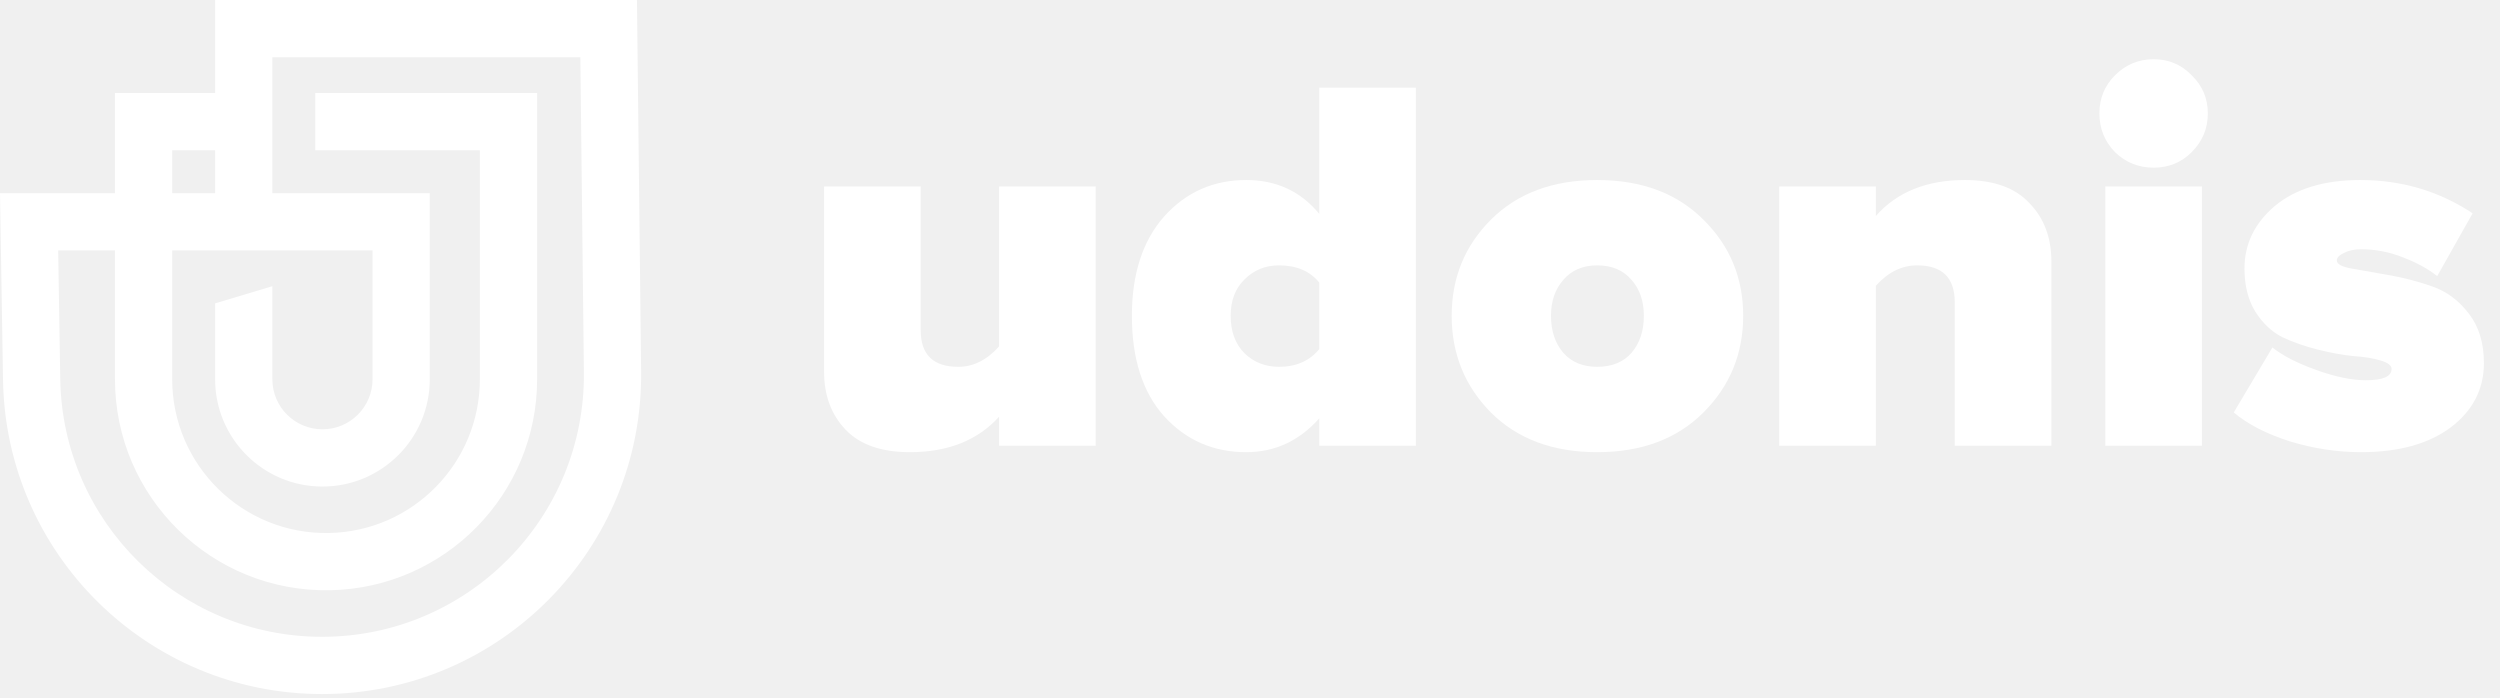
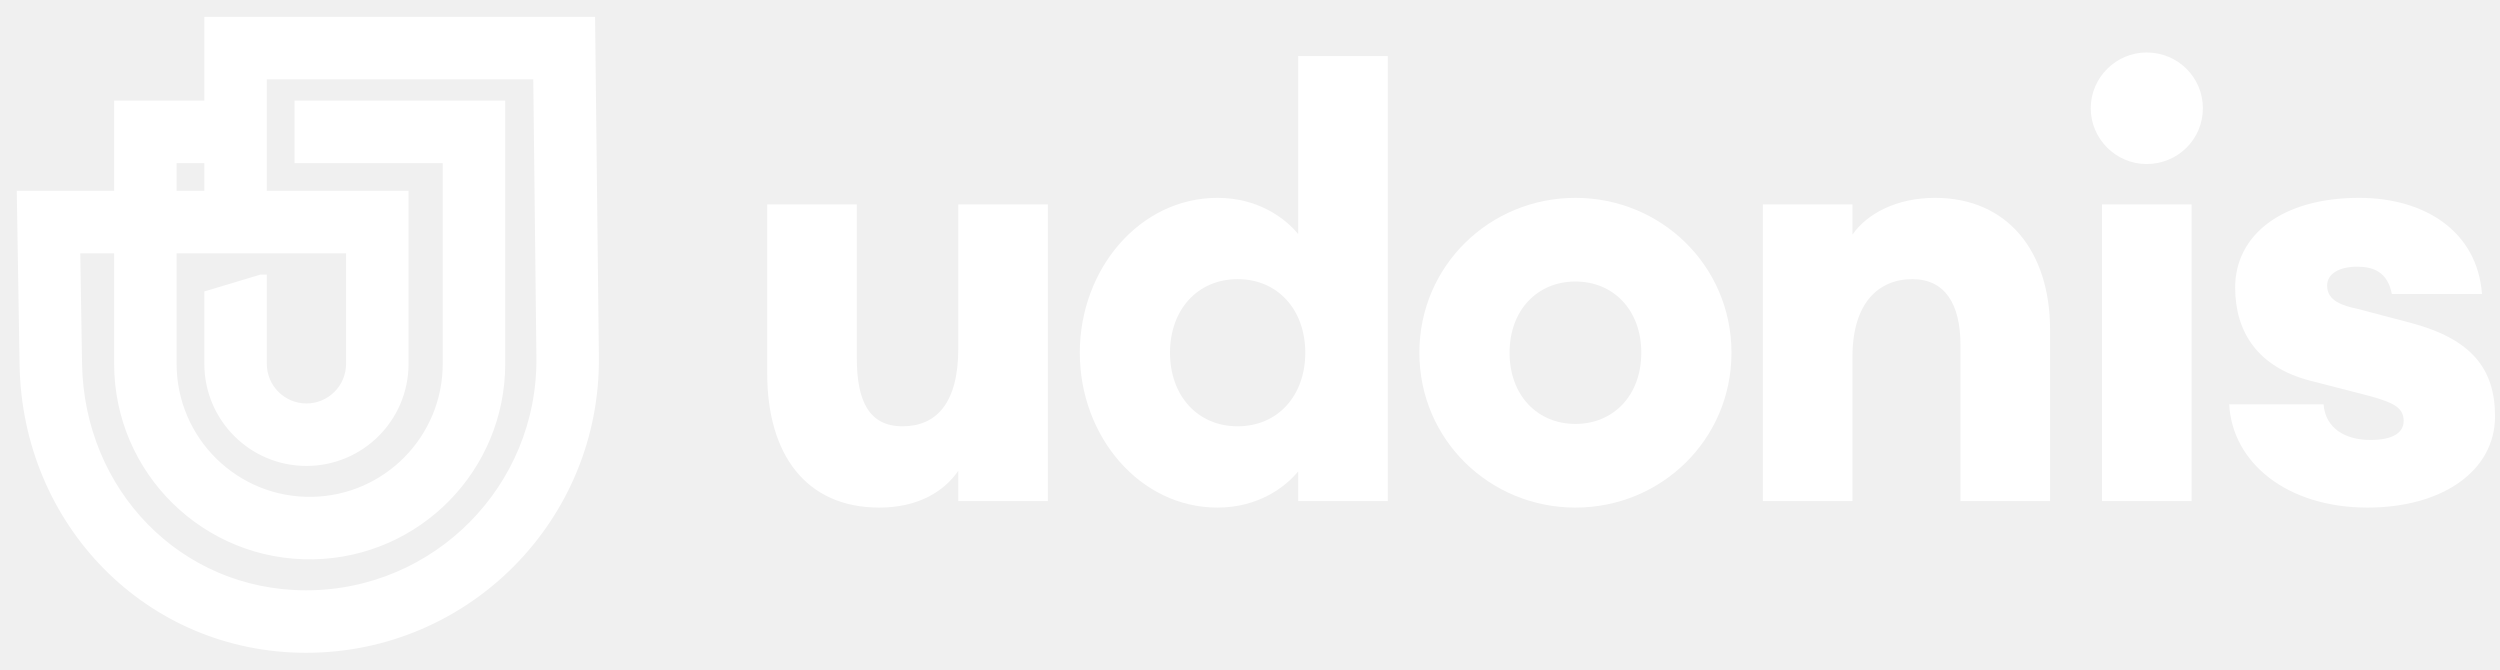
- <svg xmlns="http://www.w3.org/2000/svg" width="129" height="36" viewBox="0 0 129 36" fill="none">
-   <path d="M56.538 23H51.552V21.504C50.444 22.723 48.911 23.332 46.953 23.332C45.476 23.332 44.368 22.945 43.63 22.169C42.891 21.393 42.522 20.396 42.522 19.177V9.621H47.508V17.045C47.508 18.3 48.154 18.928 49.447 18.928C50.222 18.928 50.924 18.577 51.552 17.876V9.621H56.538V23Z" fill="white" />
-   <path d="M73.059 23H68.073V21.587C67.039 22.751 65.783 23.332 64.306 23.332C62.607 23.332 61.194 22.714 60.068 21.477C58.96 20.239 58.406 18.513 58.406 16.297C58.406 14.136 58.96 12.428 60.068 11.172C61.194 9.917 62.607 9.289 64.306 9.289C65.857 9.289 67.113 9.87 68.073 11.034V4.524H73.059V23ZM65.996 18.928C66.882 18.928 67.575 18.623 68.073 18.014V14.579C67.593 13.988 66.901 13.693 65.996 13.693C65.294 13.693 64.703 13.933 64.223 14.413C63.743 14.875 63.503 15.503 63.503 16.297C63.503 17.109 63.743 17.756 64.223 18.236C64.703 18.697 65.294 18.928 65.996 18.928Z" fill="white" />
-   <path d="M87.898 21.283C86.532 22.649 84.703 23.332 82.413 23.332C80.124 23.332 78.296 22.649 76.929 21.283C75.581 19.916 74.907 18.254 74.907 16.297C74.907 14.339 75.581 12.687 76.929 11.338C78.296 9.972 80.124 9.289 82.413 9.289C84.703 9.289 86.532 9.972 87.898 11.338C89.265 12.687 89.948 14.339 89.948 16.297C89.948 18.254 89.265 19.916 87.898 21.283ZM82.413 18.928C83.171 18.928 83.762 18.688 84.186 18.208C84.611 17.709 84.823 17.072 84.823 16.297C84.823 15.54 84.611 14.921 84.186 14.441C83.762 13.942 83.171 13.693 82.413 13.693C81.675 13.693 81.093 13.942 80.668 14.441C80.244 14.921 80.031 15.54 80.031 16.297C80.031 17.072 80.244 17.709 80.668 18.208C81.093 18.688 81.675 18.928 82.413 18.928Z" fill="white" />
-   <path d="M105.852 23H100.866V15.604C100.866 14.33 100.22 13.693 98.927 13.693C98.133 13.693 97.422 14.044 96.794 14.745V23H91.808V9.621H96.794V11.145C97.883 9.907 99.416 9.289 101.392 9.289C102.869 9.289 103.977 9.686 104.716 10.48C105.473 11.255 105.852 12.262 105.852 13.499V23Z" fill="white" />
-   <path d="M113.093 7.848C112.558 8.384 111.902 8.652 111.127 8.652C110.351 8.652 109.686 8.384 109.132 7.848C108.597 7.294 108.329 6.629 108.329 5.854C108.329 5.078 108.597 4.423 109.132 3.887C109.686 3.333 110.351 3.056 111.127 3.056C111.902 3.056 112.558 3.333 113.093 3.887C113.647 4.423 113.924 5.078 113.924 5.854C113.924 6.629 113.647 7.294 113.093 7.848ZM113.62 23H108.634V9.621H113.62V23Z" fill="white" />
-   <path d="M121.826 23.332C120.607 23.332 119.389 23.148 118.17 22.779C116.951 22.391 115.982 21.892 115.261 21.283L117.256 17.931C117.791 18.356 118.548 18.744 119.527 19.094C120.506 19.445 121.355 19.621 122.076 19.621C122.962 19.621 123.405 19.427 123.405 19.039C123.405 18.854 123.211 18.707 122.823 18.596C122.454 18.485 121.992 18.411 121.438 18.374C120.884 18.319 120.275 18.208 119.61 18.042C118.945 17.876 118.336 17.663 117.782 17.405C117.228 17.128 116.757 16.684 116.369 16.075C116 15.466 115.815 14.727 115.815 13.859C115.815 12.585 116.342 11.505 117.394 10.618C118.465 9.732 119.933 9.289 121.799 9.289C123.922 9.289 125.852 9.861 127.588 11.006L125.76 14.247C125.298 13.878 124.707 13.554 123.987 13.277C123.285 13 122.565 12.862 121.826 12.862C121.475 12.862 121.18 12.927 120.94 13.056C120.7 13.167 120.58 13.296 120.58 13.444C120.58 13.628 120.838 13.767 121.355 13.859C121.872 13.951 122.5 14.062 123.239 14.191C123.996 14.321 124.744 14.515 125.483 14.773C126.24 15.032 126.877 15.503 127.394 16.186C127.911 16.851 128.17 17.7 128.17 18.734C128.17 20.082 127.597 21.19 126.452 22.058C125.307 22.908 123.765 23.332 121.826 23.332Z" fill="white" />
-   <path fill-rule="evenodd" clip-rule="evenodd" d="M29.946 2.954H14.053V9.969H22.176V19.568C22.176 22.627 19.697 25.106 16.638 25.106C13.58 25.106 11.1 22.627 11.1 19.568V15.654L14.053 14.768H14.054V19.568C14.054 20.995 15.211 22.152 16.638 22.152C18.066 22.152 19.223 20.995 19.223 19.568V12.922H8.885V19.567C8.885 24.011 12.535 27.59 16.979 27.503C21.301 27.418 24.761 23.89 24.761 19.567V7.754H16.269V4.8H27.715V19.567C27.715 25.498 22.968 30.34 17.037 30.456C10.939 30.576 5.932 25.665 5.932 19.567V12.922H3.002L3.109 19.566C3.228 26.942 9.241 32.859 16.618 32.859C24.14 32.859 30.213 26.717 30.129 19.196L29.946 2.954ZM11.1 0V1.477H11.1V4.8H5.932V9.969H0L0.156 19.614C0.301 28.602 7.629 35.813 16.618 35.813C25.784 35.813 33.185 28.328 33.082 19.163L32.867 0H11.1ZM8.885 7.754H11.1V9.969H8.885V7.754Z" fill="white" />
+ <svg xmlns="http://www.w3.org/2000/svg" width="112" height="30" viewBox="0 0 112 30" fill="none">
+   <path d="M39.395 22.74C36.099 22.74 34.371 20.348 34.371 16.733V9.156H38.385V16.041C38.385 17.982 38.943 19.098 40.432 19.098C41.947 19.098 42.931 18.062 42.931 15.616V9.156H46.945V22.448H42.931V21.092C42.293 22.022 41.123 22.74 39.395 22.74Z" fill="white" />
+   <path d="M54.542 22.74C51.06 22.74 48.375 19.55 48.375 15.802C48.375 12.054 51.06 8.864 54.542 8.864C56.35 8.864 57.573 9.768 58.158 10.486V2.511H62.172V22.448H58.158V21.119C57.573 21.836 56.35 22.74 54.542 22.74ZM55.446 19.098C57.254 19.098 58.477 17.716 58.477 15.802C58.477 13.888 57.254 12.506 55.446 12.506C53.639 12.506 52.416 13.888 52.416 15.802C52.416 17.716 53.639 19.098 55.446 19.098Z" fill="white" />
+   <path d="M70.579 22.74C66.751 22.74 63.588 19.71 63.588 15.802C63.588 11.894 66.751 8.864 70.579 8.864C74.407 8.864 77.57 11.894 77.57 15.802C77.57 19.71 74.407 22.74 70.579 22.74ZM70.579 18.992C72.281 18.992 73.53 17.716 73.53 15.802C73.53 13.888 72.281 12.612 70.579 12.612C68.878 12.612 67.629 13.888 67.629 15.802C67.629 17.716 68.878 18.992 70.579 18.992Z" fill="white" />
+   <path d="M78.977 22.448V9.156H82.99V10.512C83.628 9.582 84.958 8.864 86.686 8.864C89.955 8.864 91.843 11.283 91.843 14.765V22.448H87.829V15.457C87.829 13.622 87.137 12.506 85.675 12.506C84.16 12.506 82.99 13.569 82.99 15.988V22.448H78.977Z" fill="white" />
+   <path d="M96.164 7.349C94.808 7.349 93.665 6.232 93.665 4.85C93.665 3.468 94.808 2.351 96.164 2.351C97.573 2.351 98.689 3.468 98.689 4.85C98.689 6.232 97.573 7.349 96.164 7.349ZM94.17 22.448V9.156H98.184V22.448H94.17Z" fill="white" />
+   <path d="M106.063 22.74C102.448 22.74 100.002 20.72 99.869 18.115H104.096C104.176 19.178 105.053 19.71 106.196 19.71C107.233 19.71 107.684 19.364 107.684 18.859C107.684 18.248 107.206 18.035 106.169 17.743L103.484 17.052C101.145 16.44 100.135 14.872 100.135 12.878C100.135 10.565 102.182 8.864 105.691 8.864C108.615 8.864 110.981 10.353 111.193 13.17H107.153C106.967 12.187 106.329 11.948 105.611 11.948C104.787 11.948 104.255 12.267 104.255 12.798C104.255 13.489 104.973 13.702 105.611 13.835L108.03 14.473C110.715 15.191 111.778 16.52 111.778 18.646C111.778 21.119 109.386 22.74 106.063 22.74Z" fill="white" />
+   <path fill-rule="evenodd" clip-rule="evenodd" d="M24.133 3.309H11.707V8.794H18.058V16.299C18.058 18.69 16.12 20.629 13.729 20.629C11.337 20.629 9.399 18.69 9.399 16.299V13.239L11.707 12.546H11.708V16.299C11.708 17.415 12.613 18.32 13.729 18.32C14.844 18.32 15.749 17.415 15.749 16.299V11.103H7.667V16.298C7.667 19.773 10.52 22.571 13.995 22.503C17.374 22.437 20.079 19.678 20.079 16.298V7.062H13.44V4.753H22.389V16.298C22.389 20.936 18.677 24.721 14.04 24.812C9.273 24.905 5.358 21.066 5.358 16.298V11.103H3.347L3.431 16.297C3.524 22.064 7.945 26.691 13.713 26.691C19.593 26.691 24.342 21.889 24.276 16.008L24.133 3.309ZM9.399 1V2.155H9.398V4.753H5.358V8.794H1L1.122 16.335C1.235 23.362 6.684 29 13.713 29C20.879 29 26.665 23.148 26.585 15.982L26.417 1H9.399ZM7.667 7.062H9.398V8.794H7.667V7.062Z" fill="white" stroke="white" stroke-width="0.49" />
</svg>
